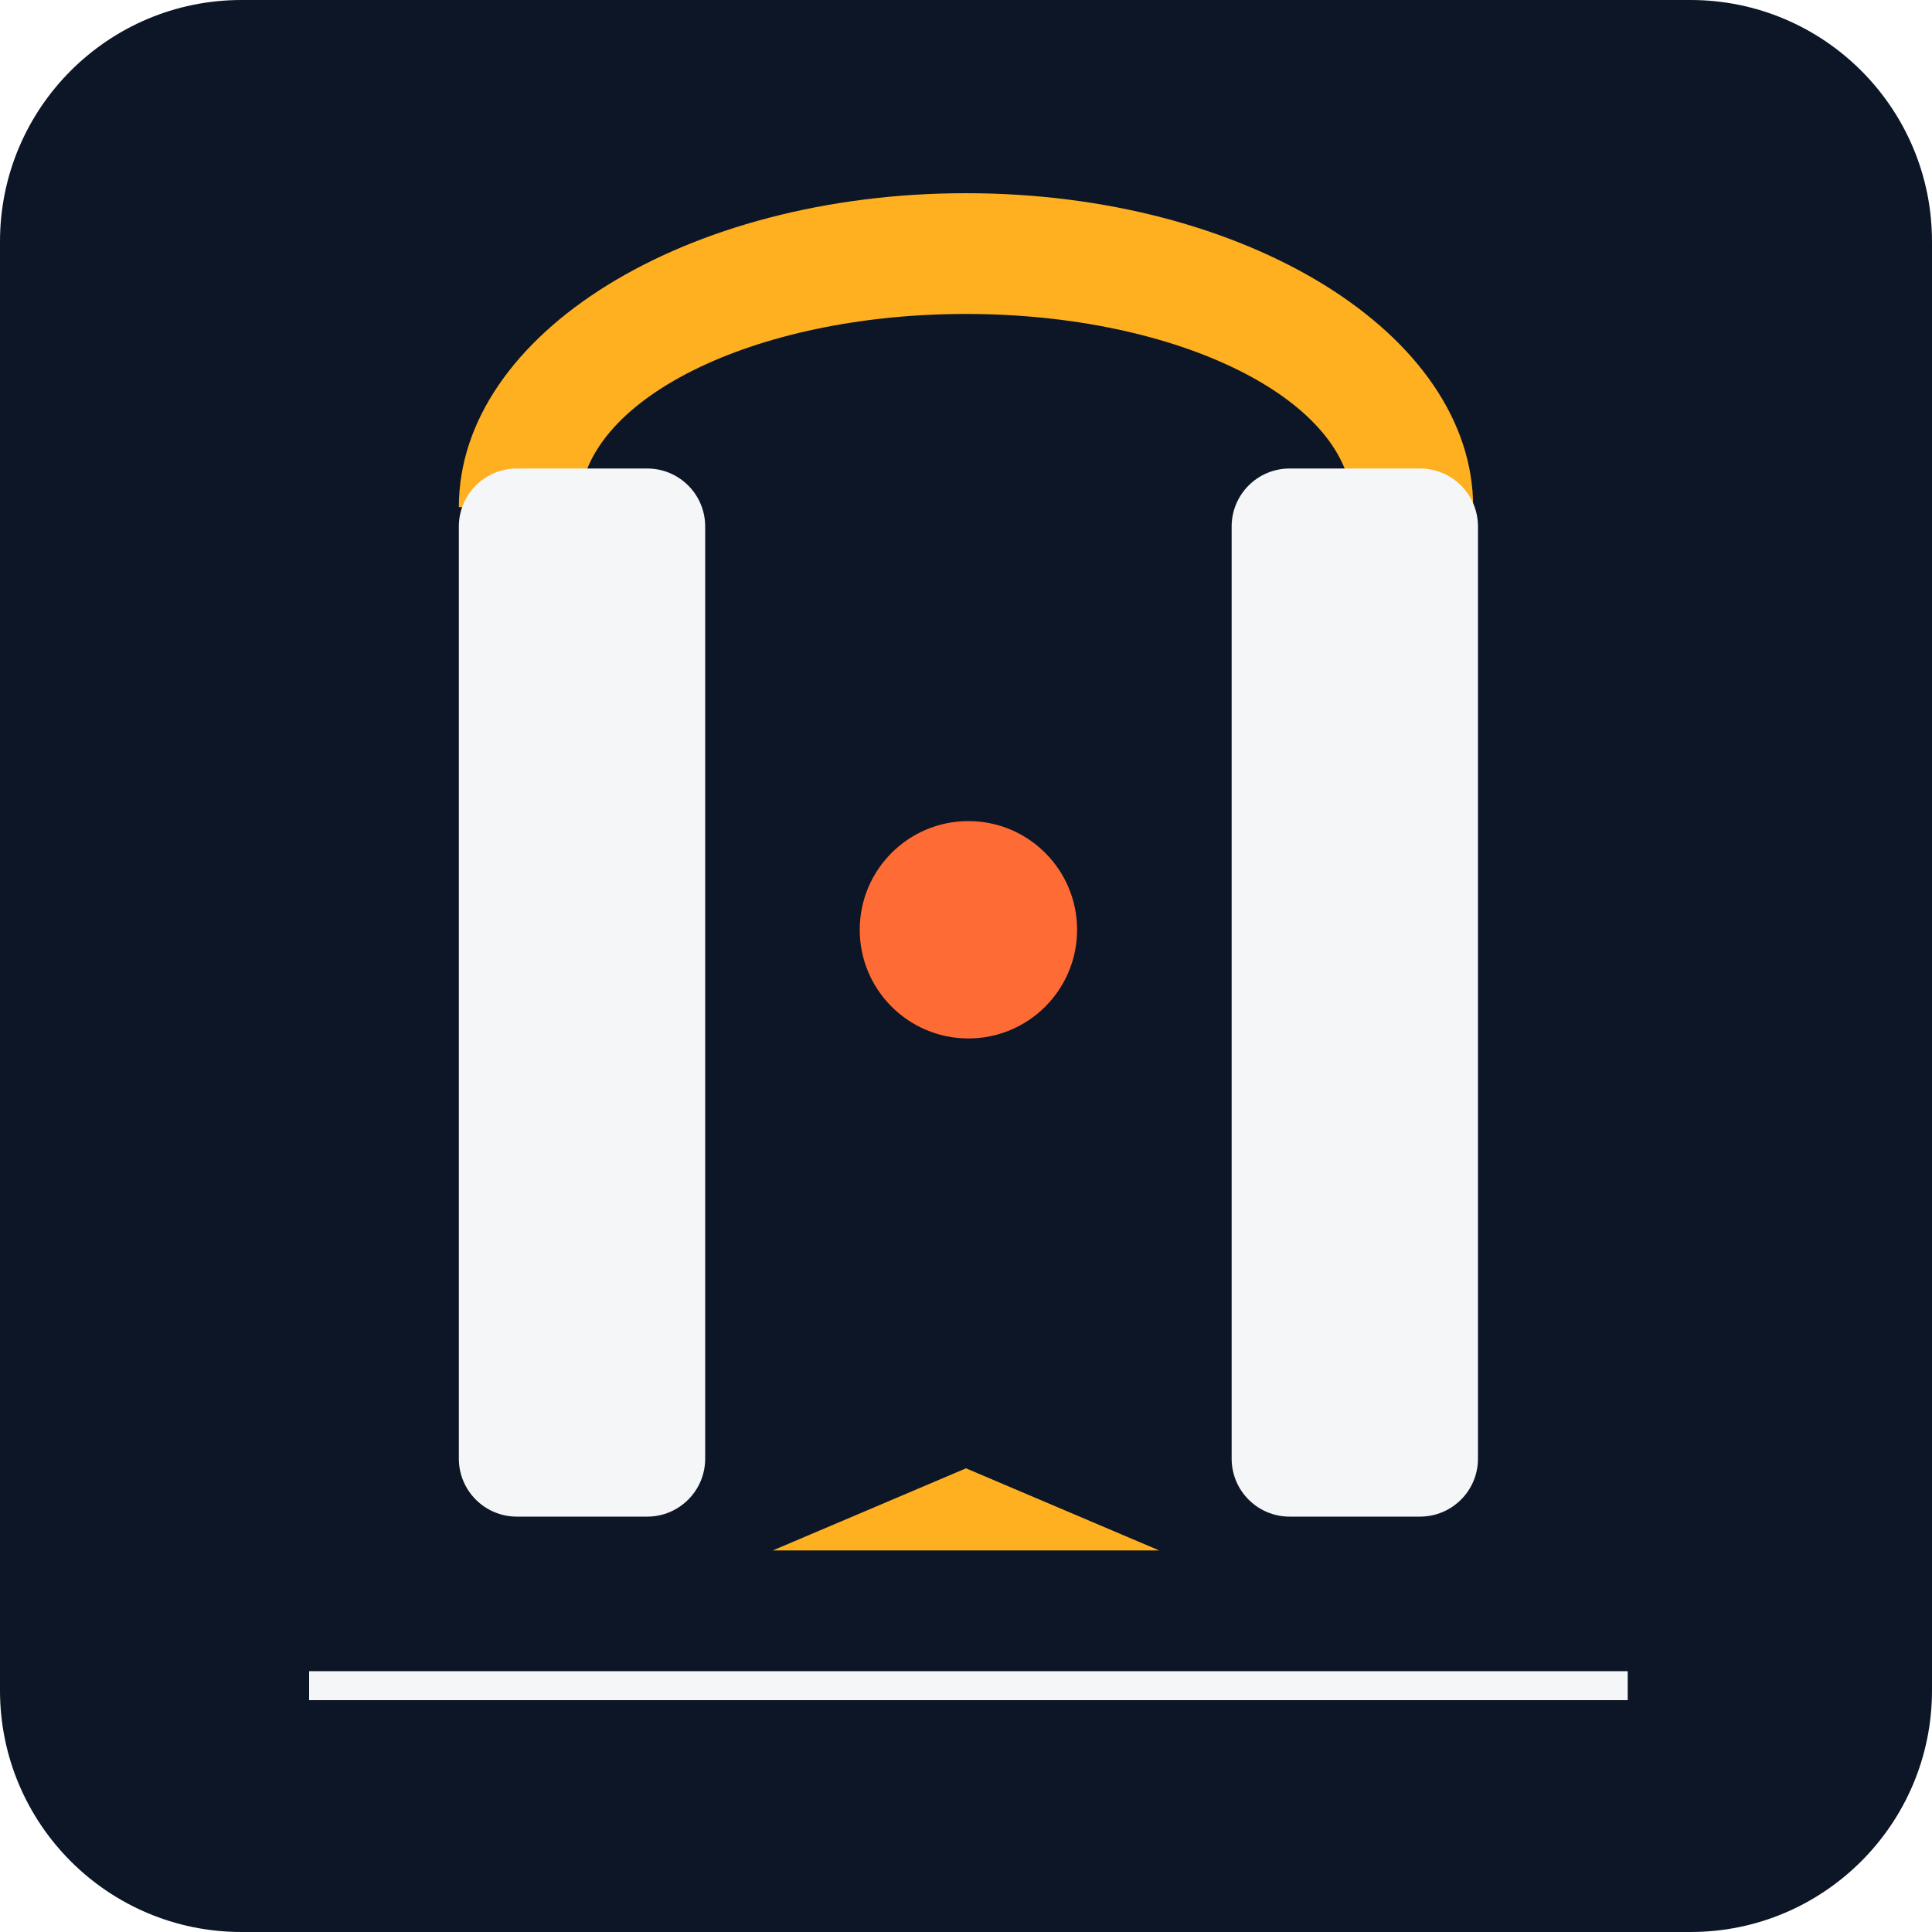
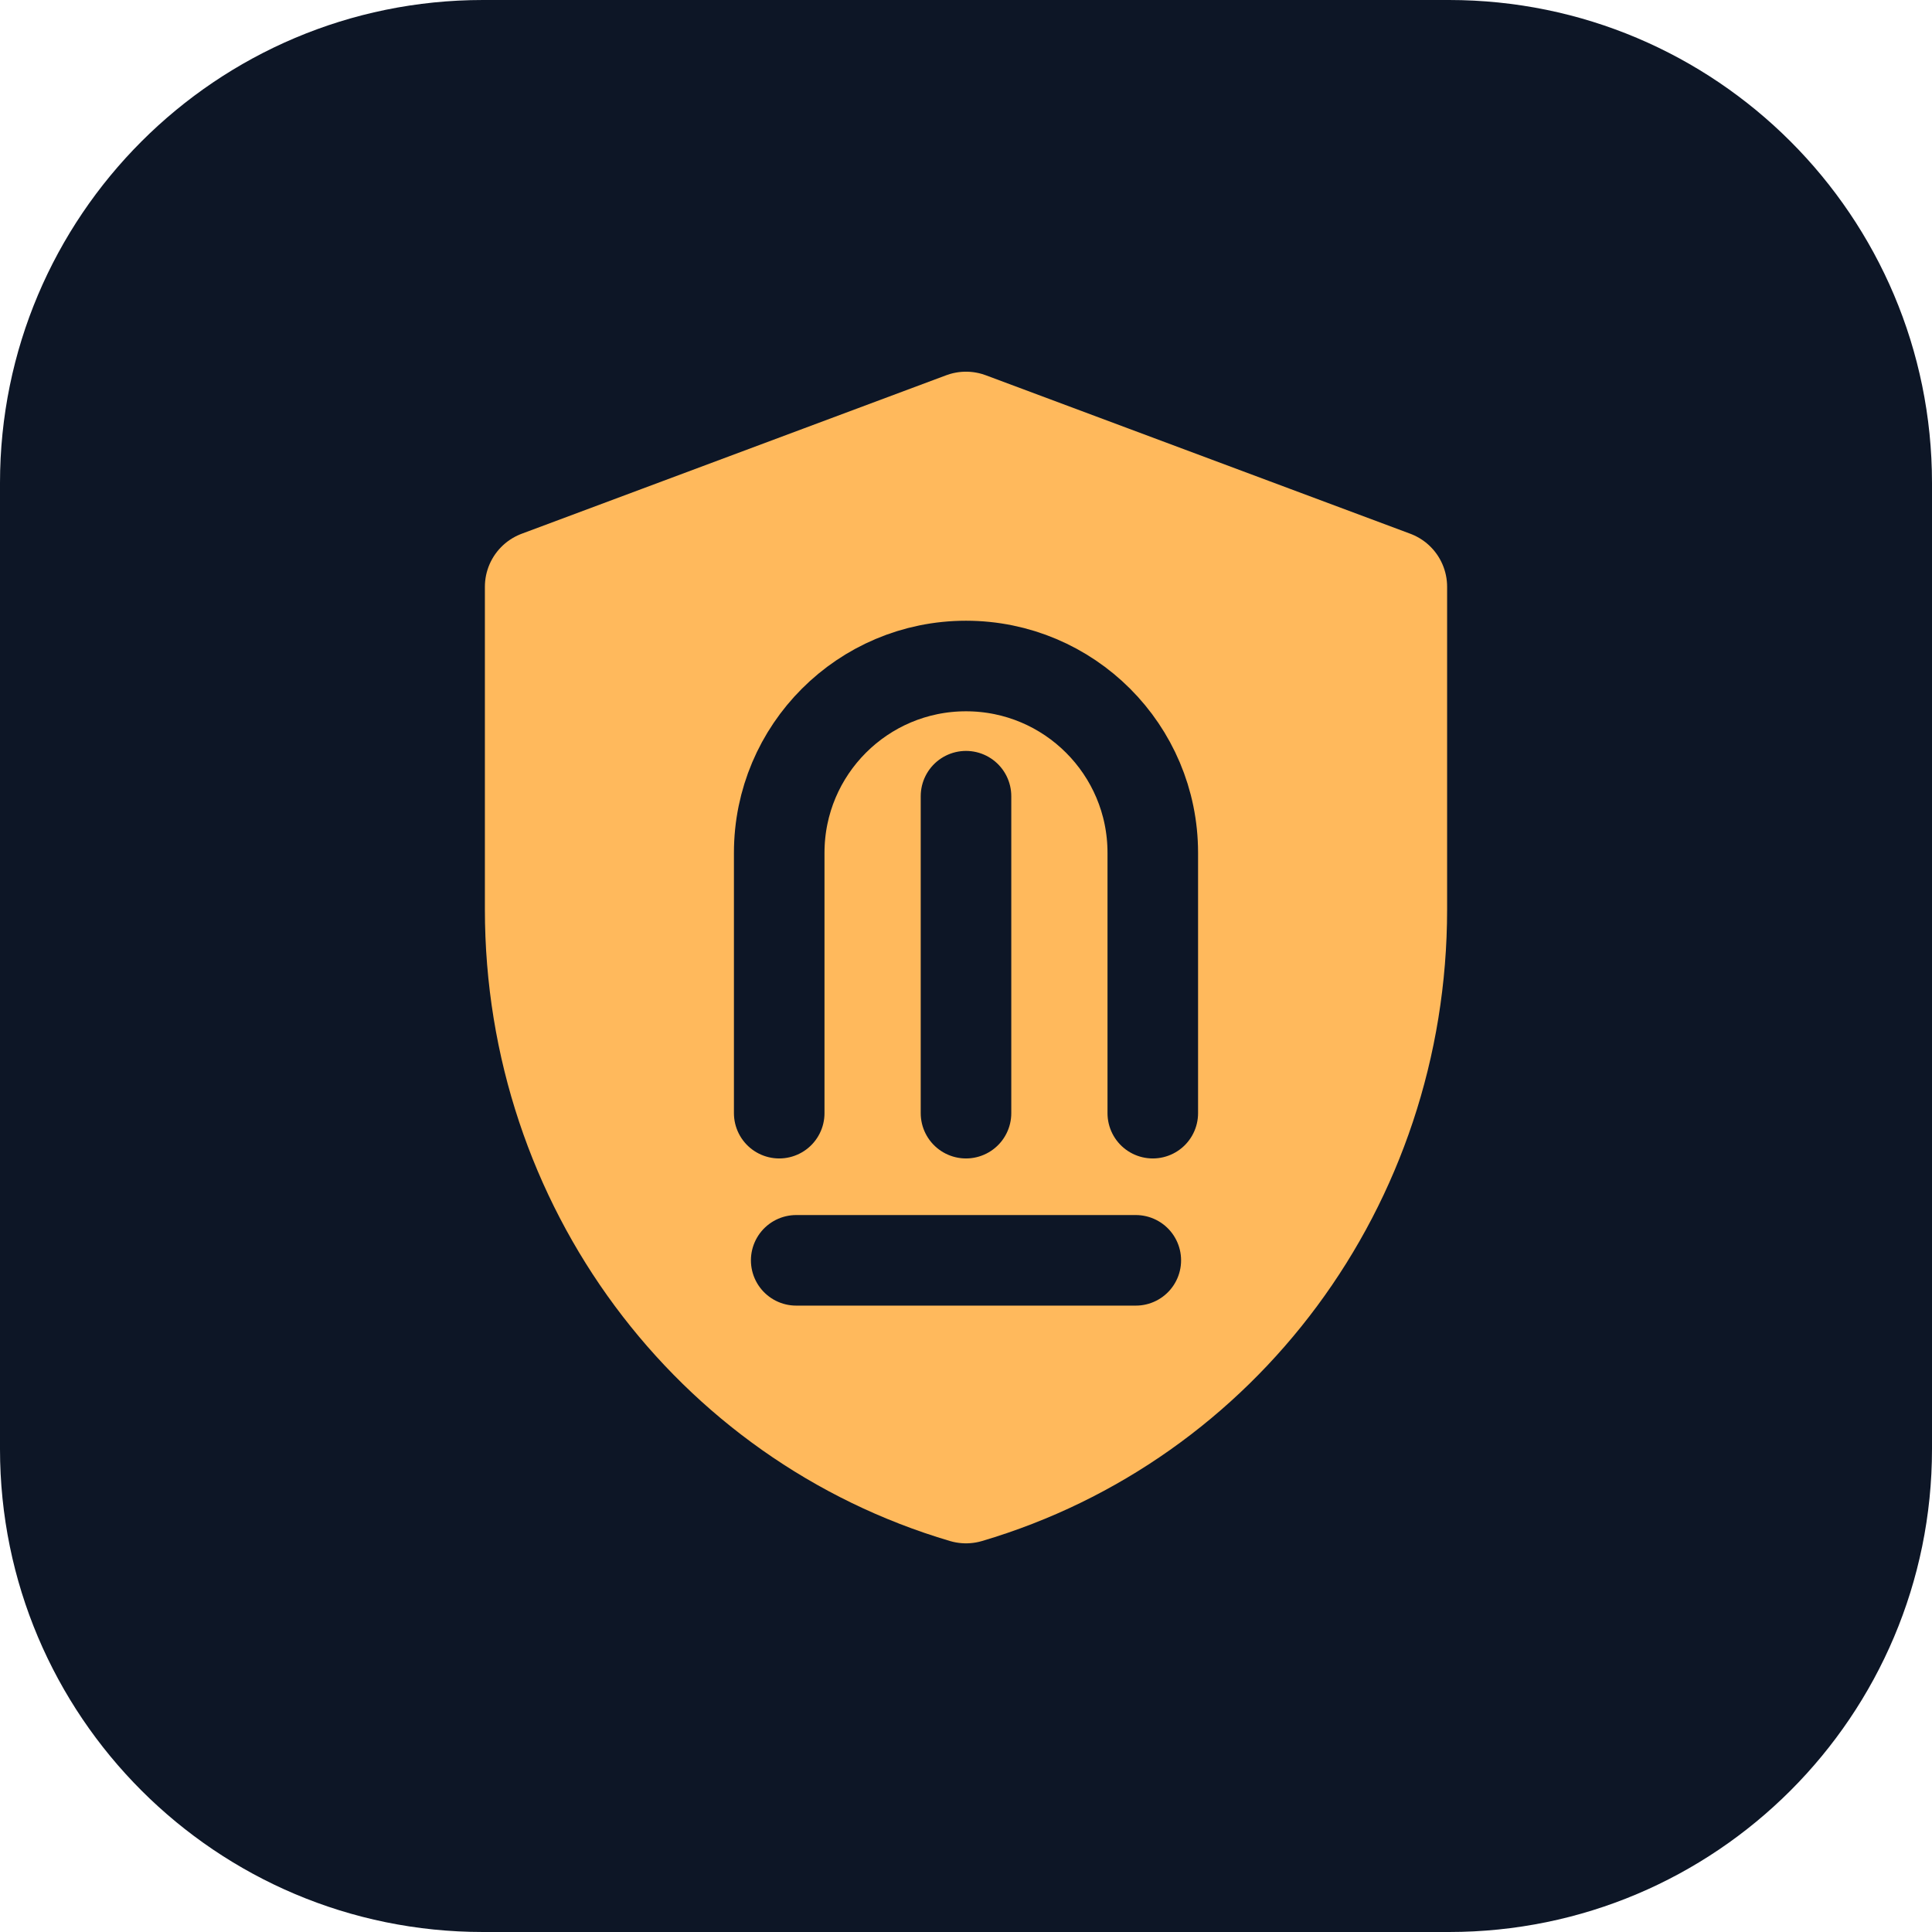
- <svg xmlns="http://www.w3.org/2000/svg" viewBox="0 0 400 400">
-   <rect width="400" height="400" rx="50" fill="#0d1626" />
-   <path d="M95 105 A105 65 0 0 1 305 105 L280 105 A80 40 0 0 0 120 105 Z" fill="#ffb020" />
-   <rect x="95" y="97" width="51" height="217" rx="12" fill="#f5f6f8" />
-   <rect x="255" y="97" width="51" height="217" rx="12" fill="#f5f6f8" />
-   <circle cx="200.5" cy="192.5" r="22.5" fill="#ff6b35" />
-   <path d="M200 304 L240 321 L160 321 Z" fill="#ffb020" />
-   <rect x="64" y="346" width="273" height="6" fill="#f5f6f8" />
+ <svg xmlns="http://www.w3.org/2000/svg" viewBox="0 0 512 512" width="512" height="512">
+   <rect width="512" height="512" rx="128" fill="#0d1626" />
+   <g transform="translate(76 76) scale(15.0)">
+     <path d="M12 2.5 19.5 5.3V11c0 4.8-3.1 8.9-7.5 10.2C7.6 19.9 4.5 15.8 4.5 11V5.3z" fill="#ffb95c" stroke="#ffb95c" stroke-width="2" stroke-linejoin="round" />
+     <path d="M8.7 14.6v-4.6a3.3 3.3 0 0 1 6.6 0v4.6M12 14.6V9M9 17.2h6" fill="none" stroke="#0d1626" stroke-width="1.6" stroke-linecap="round" stroke-linejoin="round" />
+   </g>
</svg>
